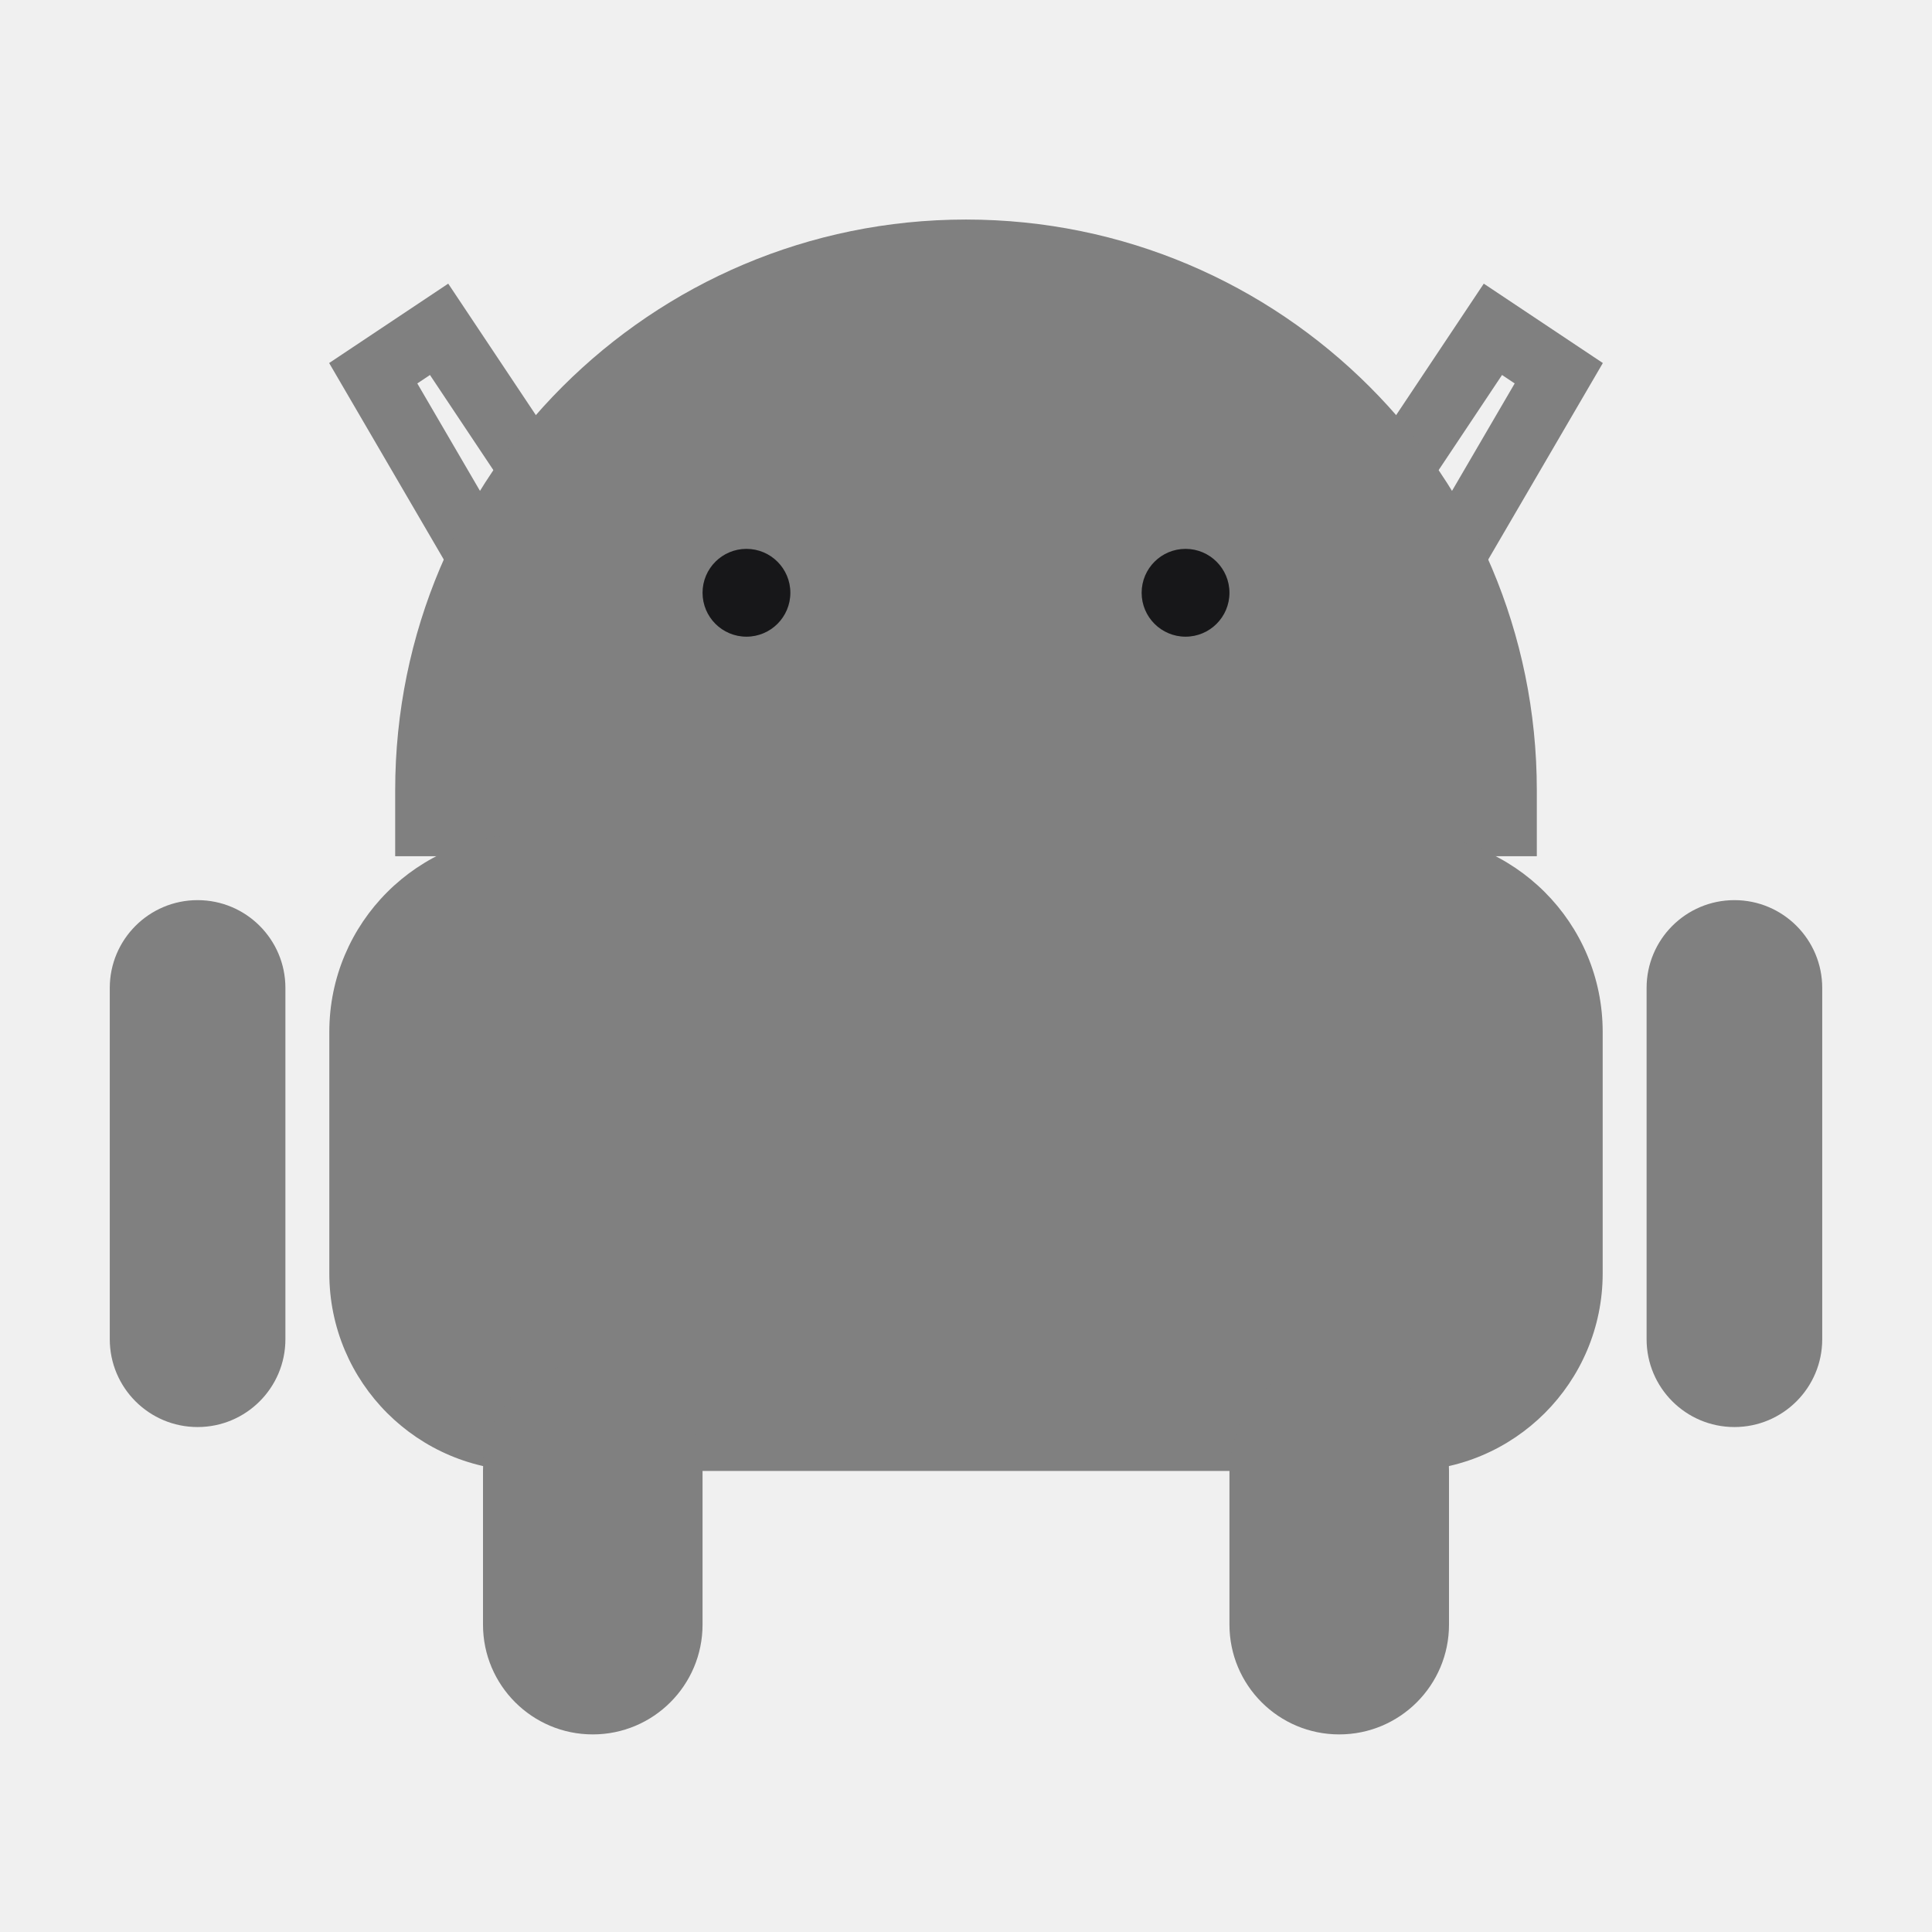
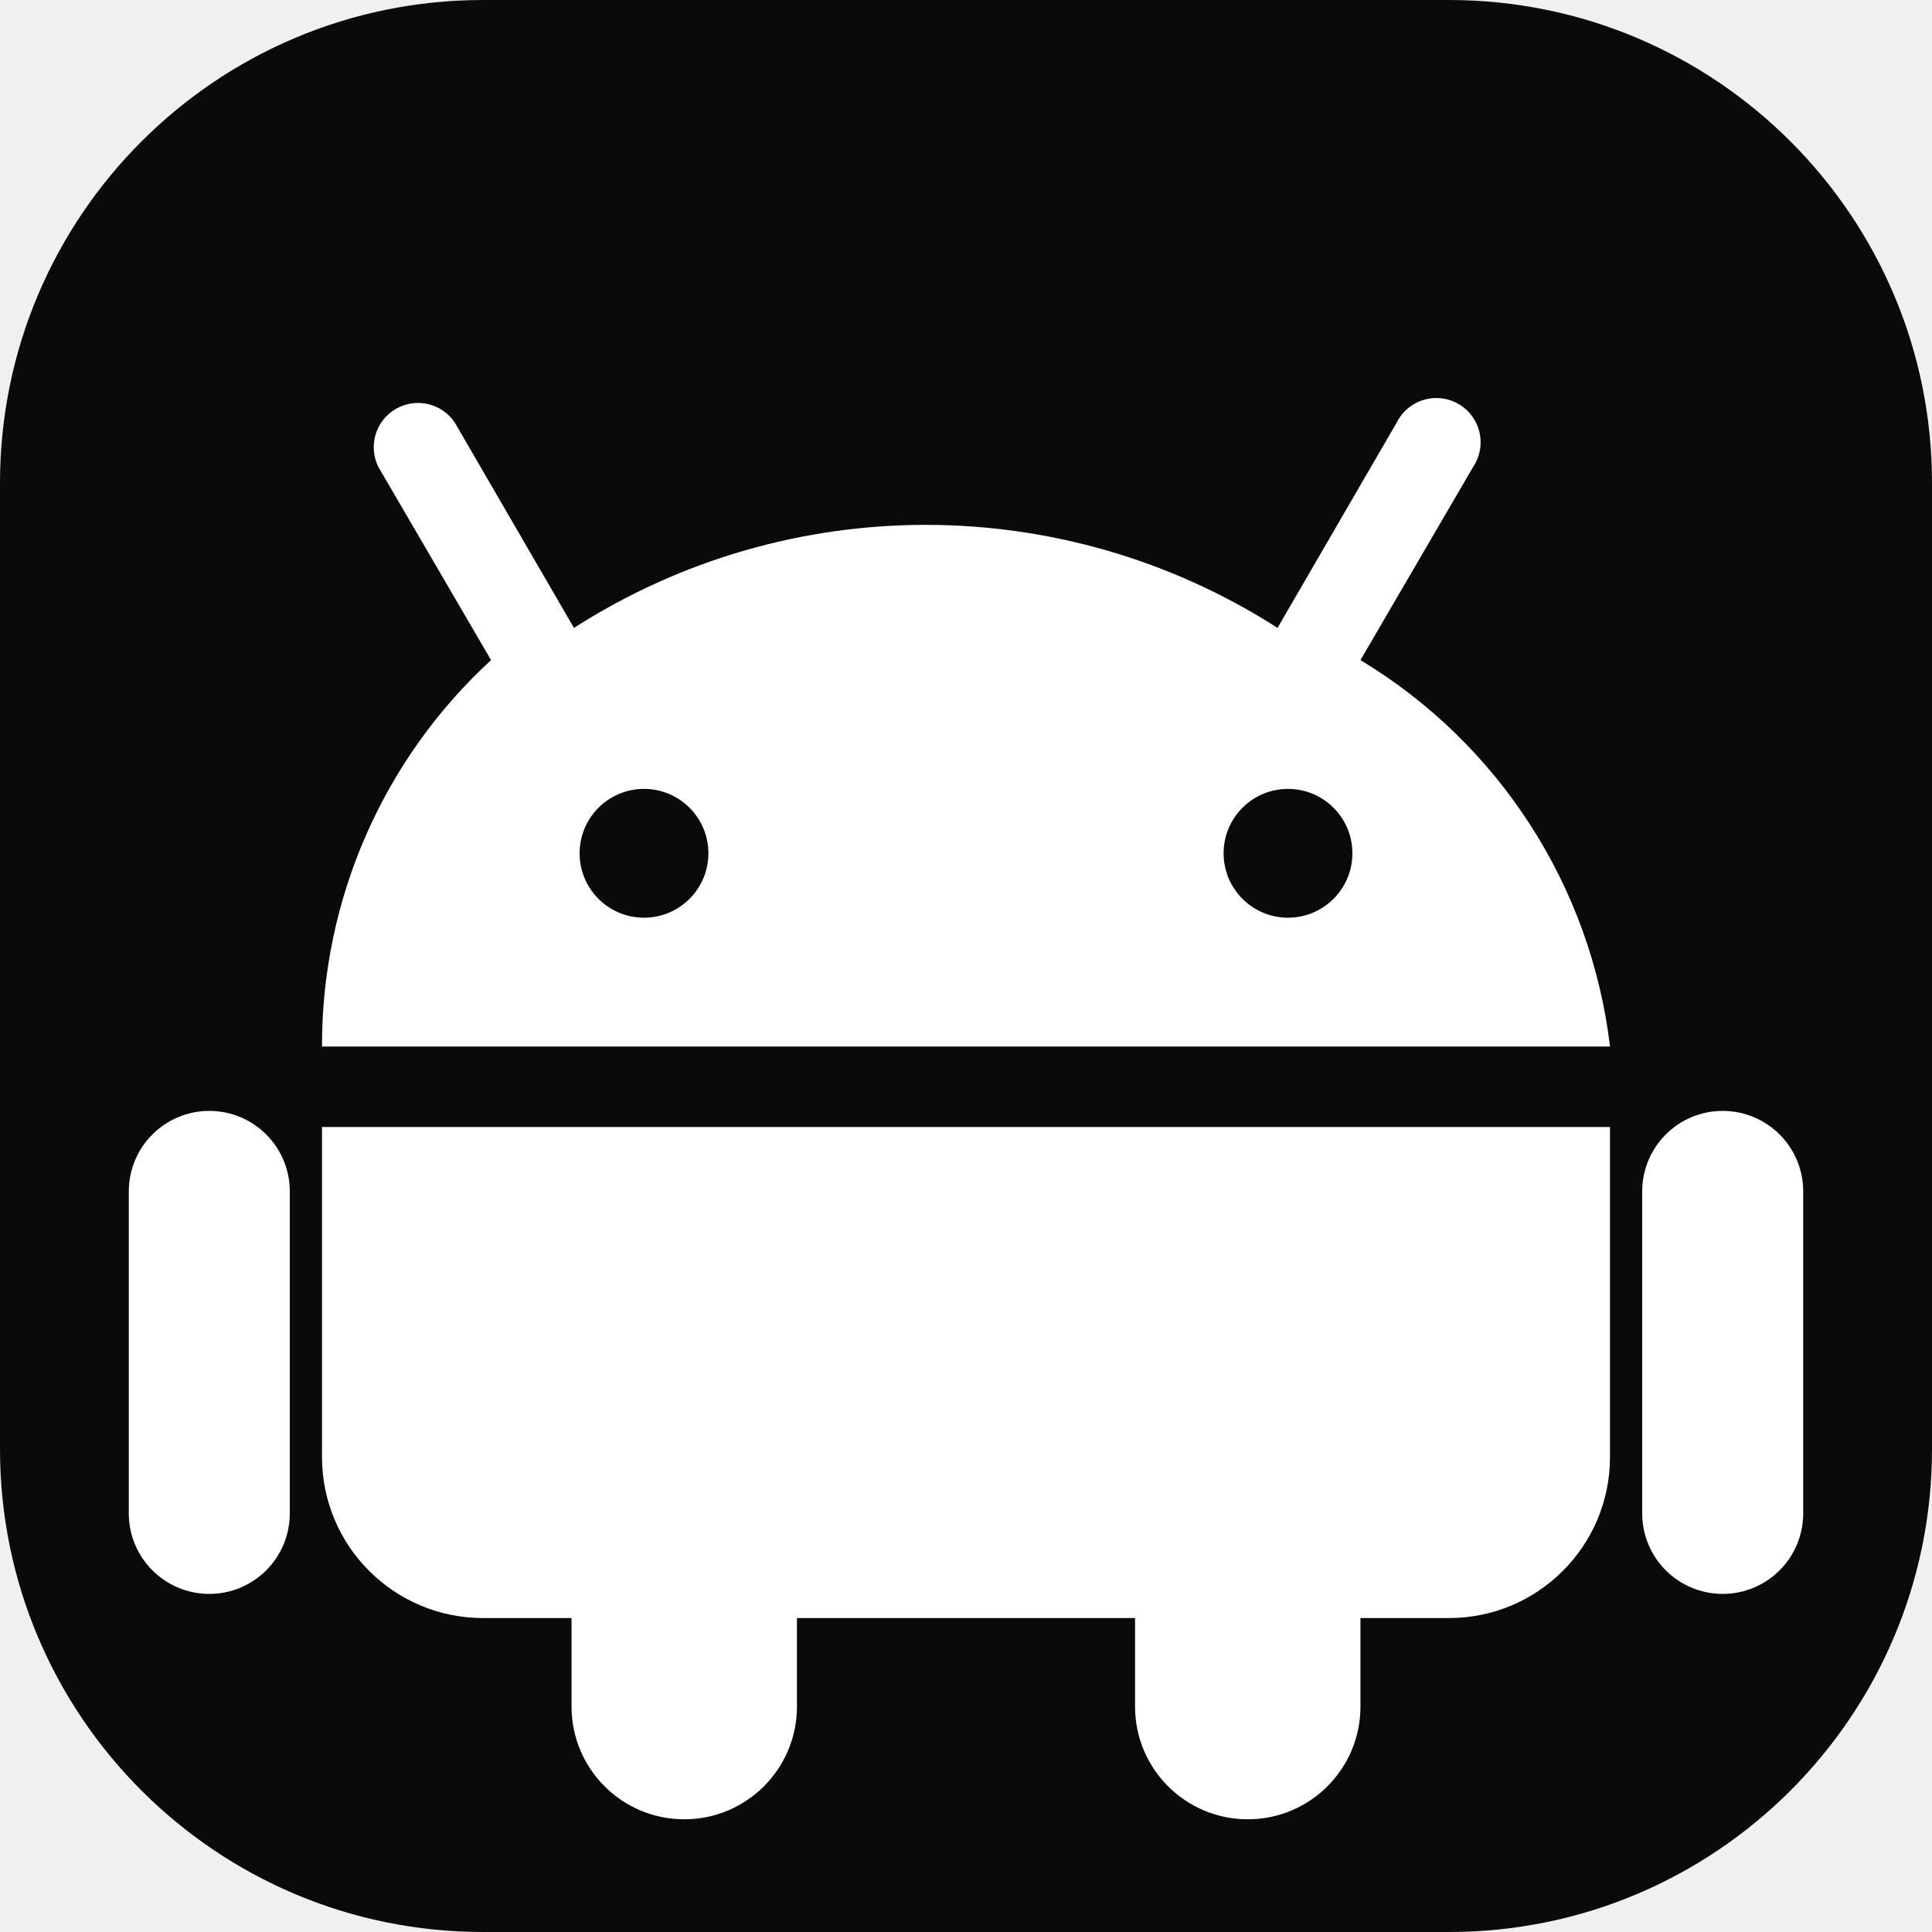
- <svg xmlns="http://www.w3.org/2000/svg" viewBox="0 0 88 88" fill="#808080">
-   <path d="M24 29 17 17l3-2 8 12m32 0 8-12 3 2-7 12" fill="none" stroke="#808080" stroke-width="3" stroke-linecap="round" />
-   <path d="M18 36a26 26 0 0 1 52 0v3H18z" />
-   <rect x="15" y="38" width="58" height="29" rx="9" />
-   <rect x="22" y="62" width="10" height="17" rx="5" />
-   <rect x="56" y="62" width="10" height="17" rx="5" />
-   <rect x="5" y="41" width="8" height="24" rx="4" />
-   <rect x="75" y="41" width="8" height="24" rx="4" />
-   <circle cx="34" cy="27" r="2" fill="#171719" />
-   <circle cx="54" cy="27" r="2" fill="#171719" />
+ <svg xmlns="http://www.w3.org/2000/svg" viewBox="0 0 24 24">
+   <rect width="24" height="24" rx="6" fill="#0a0a0c" />
+   <g fill="#fff">
+     <path d="M6.1 8.2 4.7 5.8a.55.55 0 0 1 .95-.55l1.48 2.55a8.1 8.1 0 0 1 8.74 0l1.48-2.55a.55.55 0 1 1 .95.55l-1.4 2.4A6.5 6.5 0 0 1 20 13H4a6.5 6.5 0 0 1 2.1-4.8Z" />
+     <circle cx="8" cy="10.6" r=".8" fill="#0a0a0c" />
+     <circle cx="16" cy="10.6" r=".8" fill="#0a0a0c" />
+     <path d="M4 14h16v4.1a2 2 0 0 1-2 2h-1.1v1.1a1.4 1.4 0 0 1-2.8 0v-1.1H9.9v1.1a1.4 1.4 0 0 1-2.8 0v-1.1H6a2 2 0 0 1-2-2V14Z" />
+     <rect x="1.6" y="13.8" width="2" height="6" rx="1" />
+     <rect x="20.4" y="13.8" width="2" height="6" rx="1" />
+   </g>
</svg>
